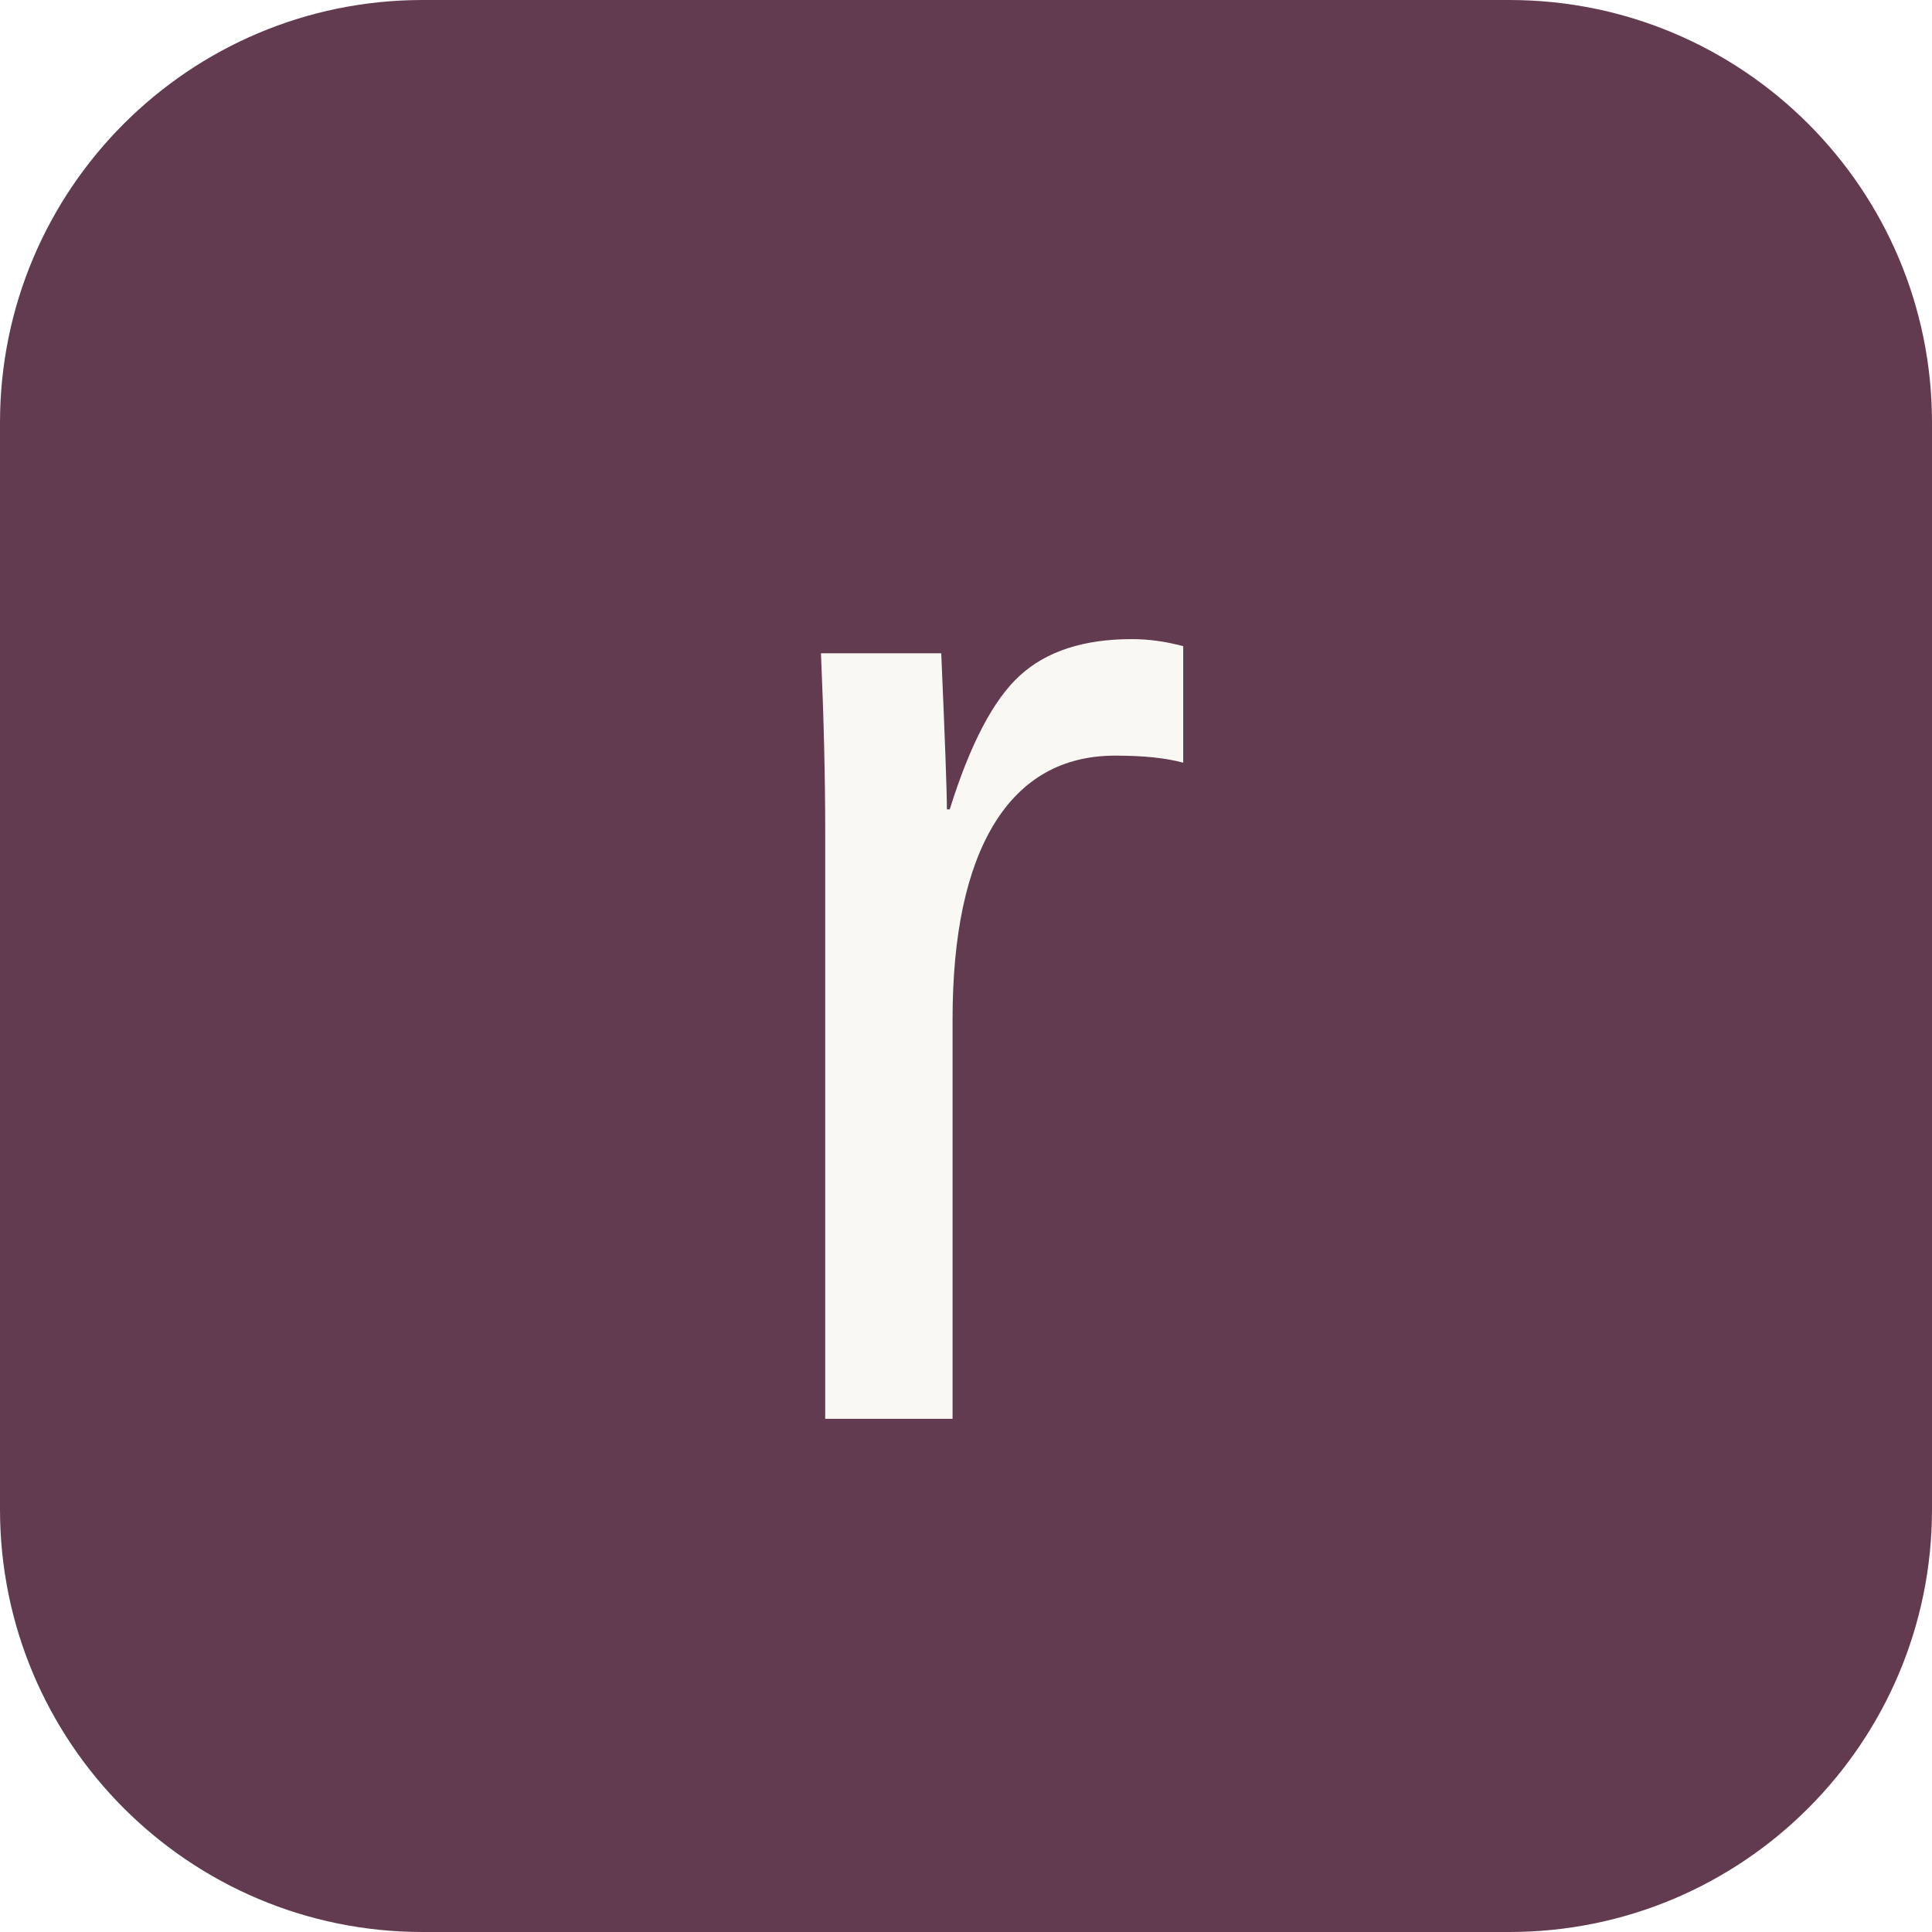
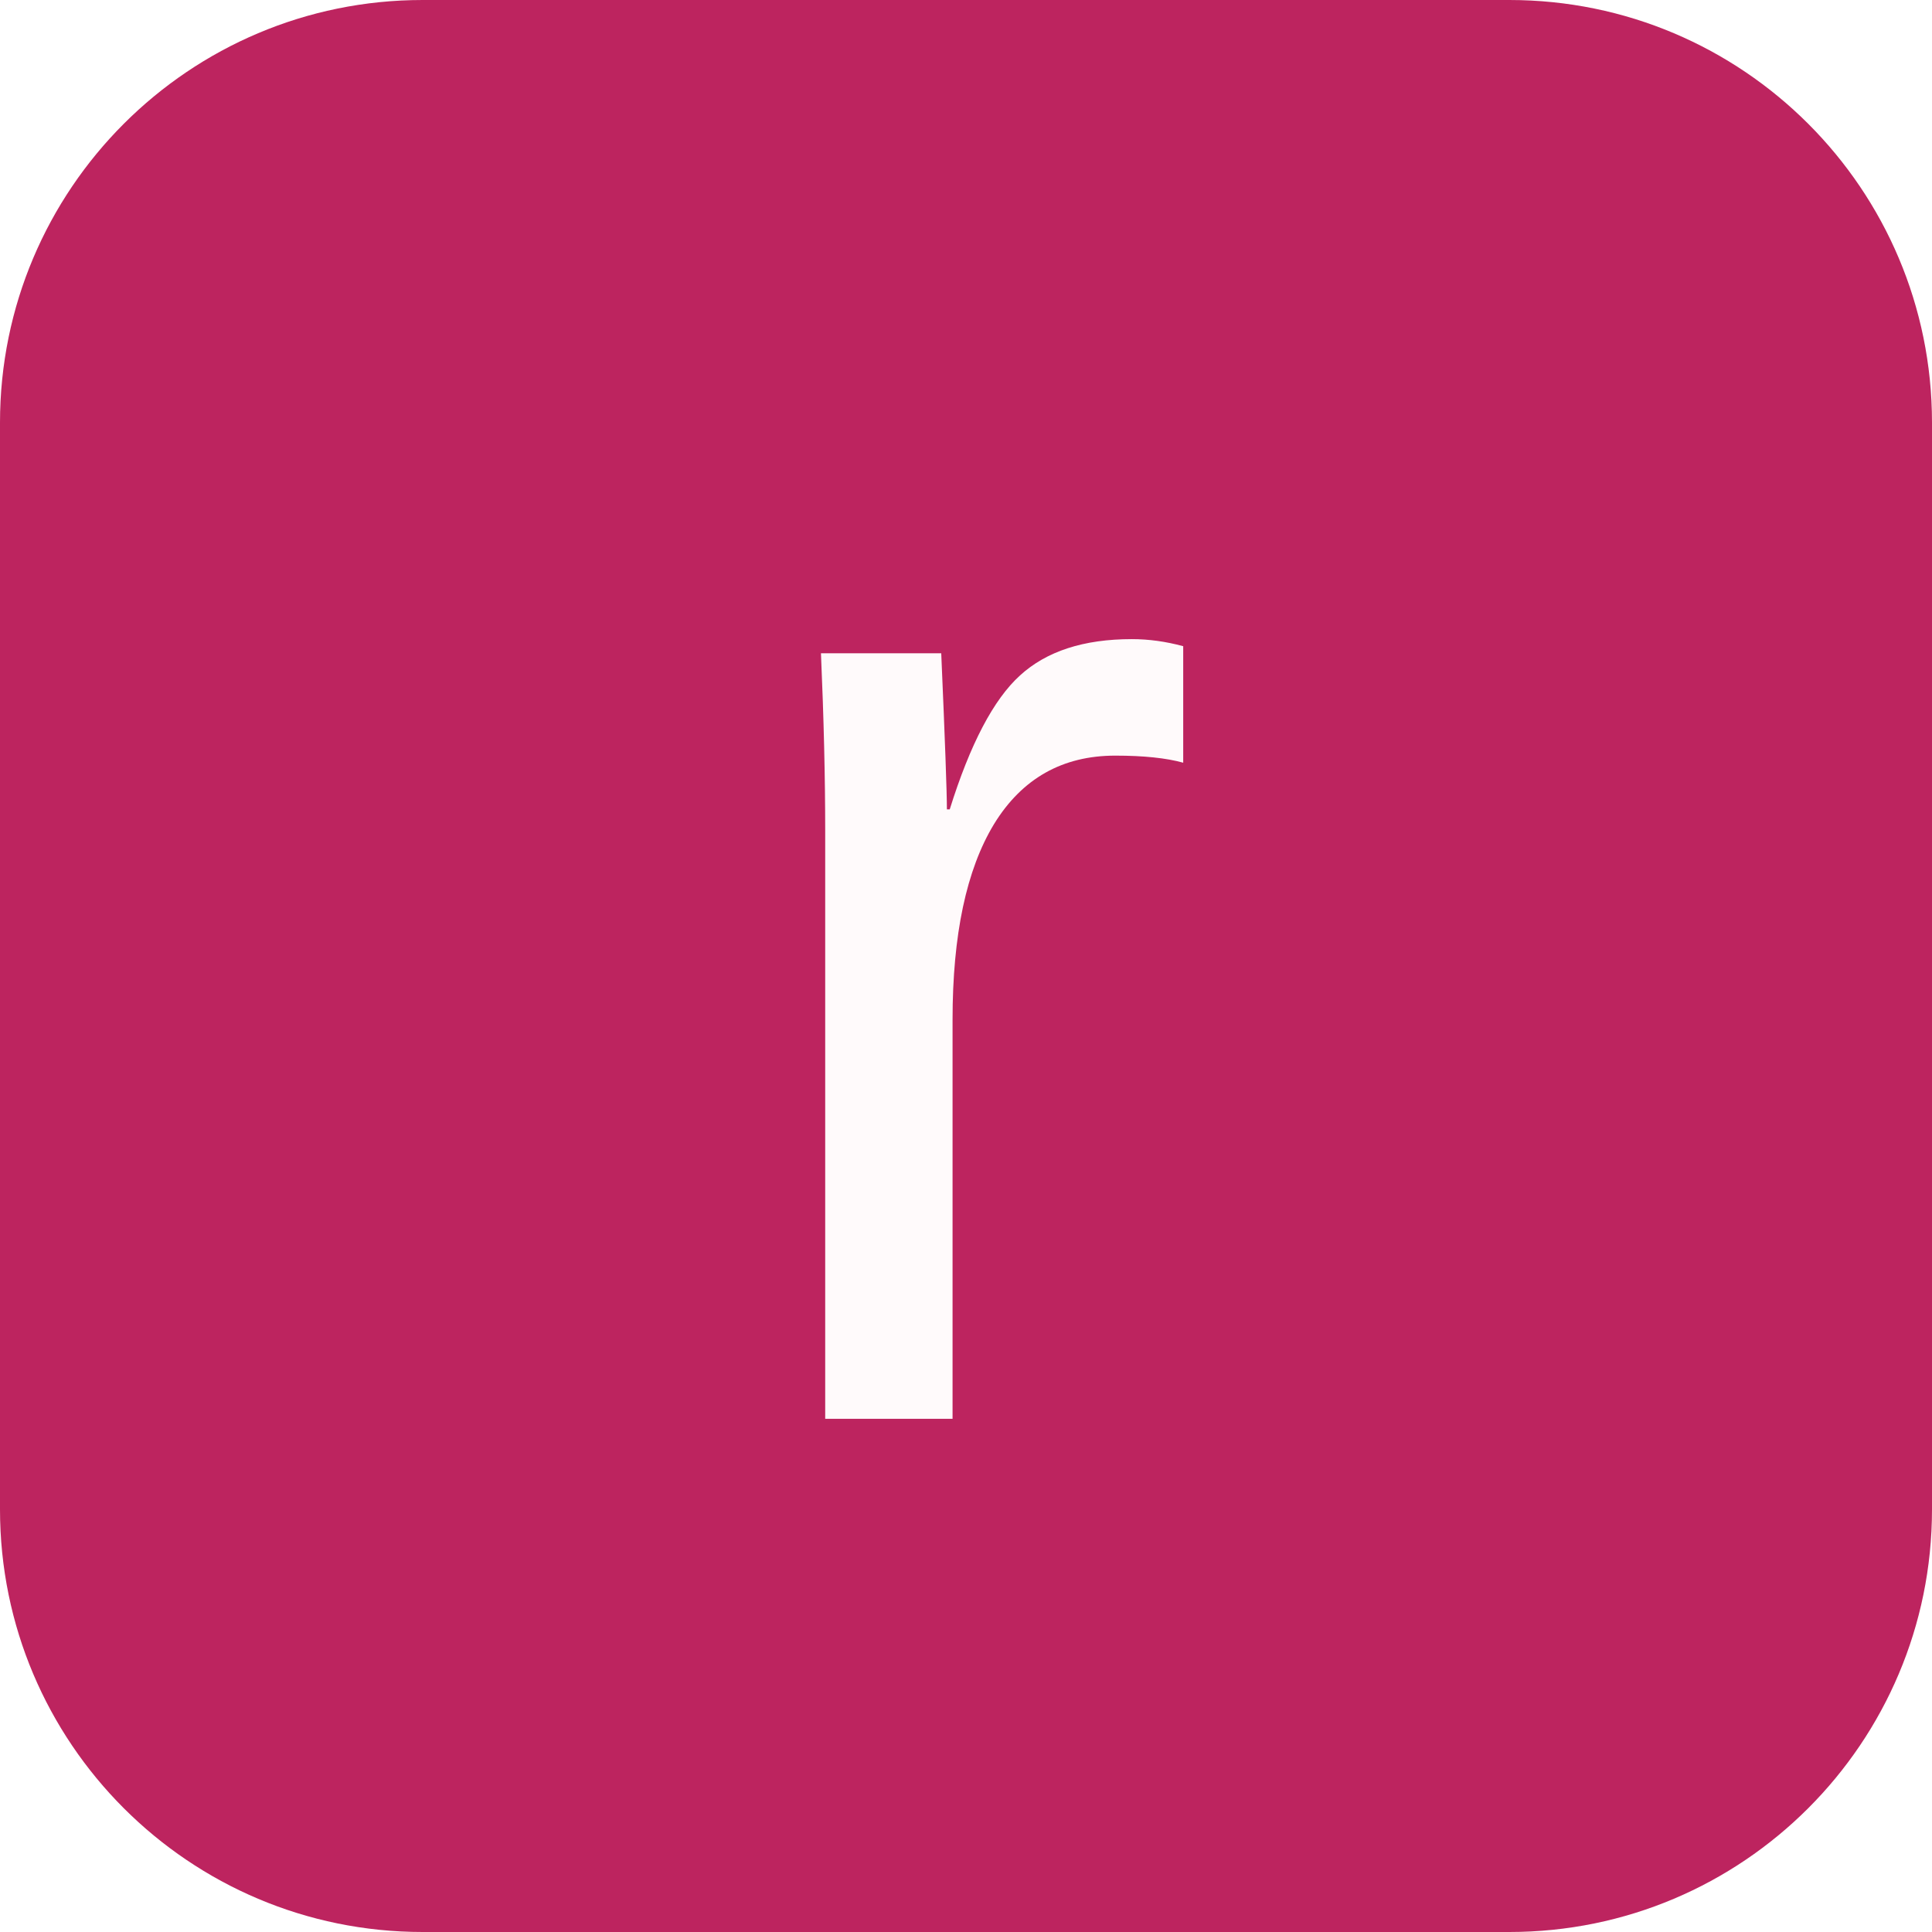
<svg xmlns="http://www.w3.org/2000/svg" viewBox="0 0 64 64">
-   <rect width="64" height="64" rx="14" fill="#633b50" />
-   <text x="32" y="47" text-anchor="middle" font-family="Arial,Helvetica,sans-serif" font-size="48" fill="#faf8f3">r</text>
+   <rect width="64" height="64" rx="14" fill="#bd245f" />
+   <text x="32" y="47" text-anchor="middle" font-family="Arial,Helvetica,sans-serif" font-size="48" fill="#fffafb">r</text>
</svg>
